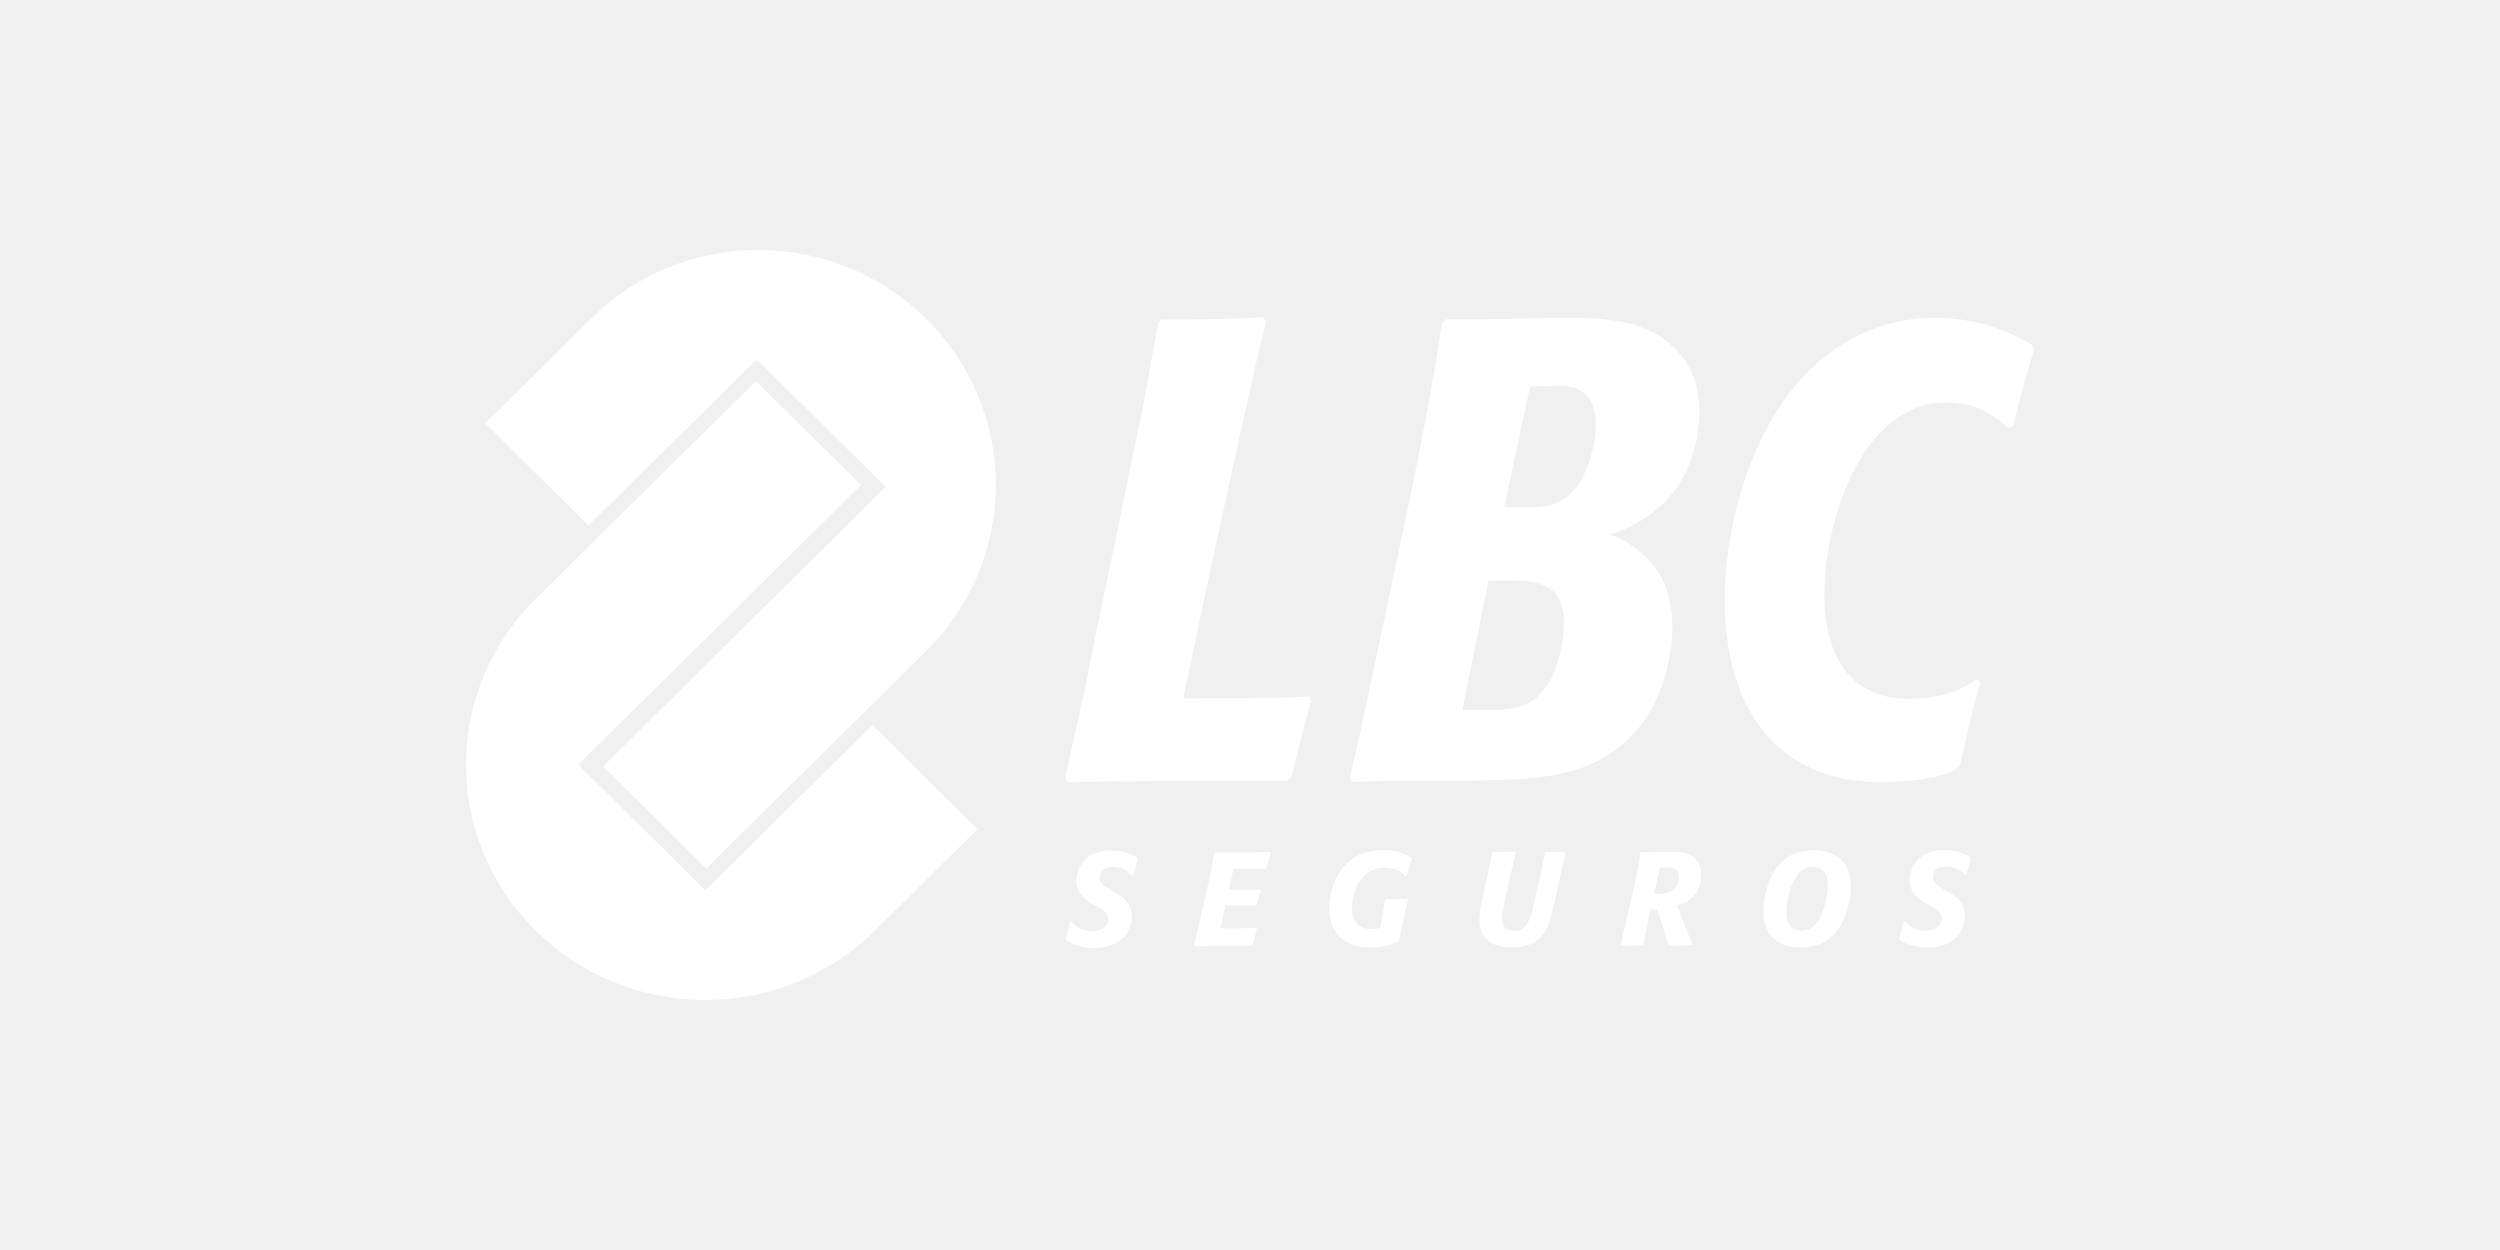
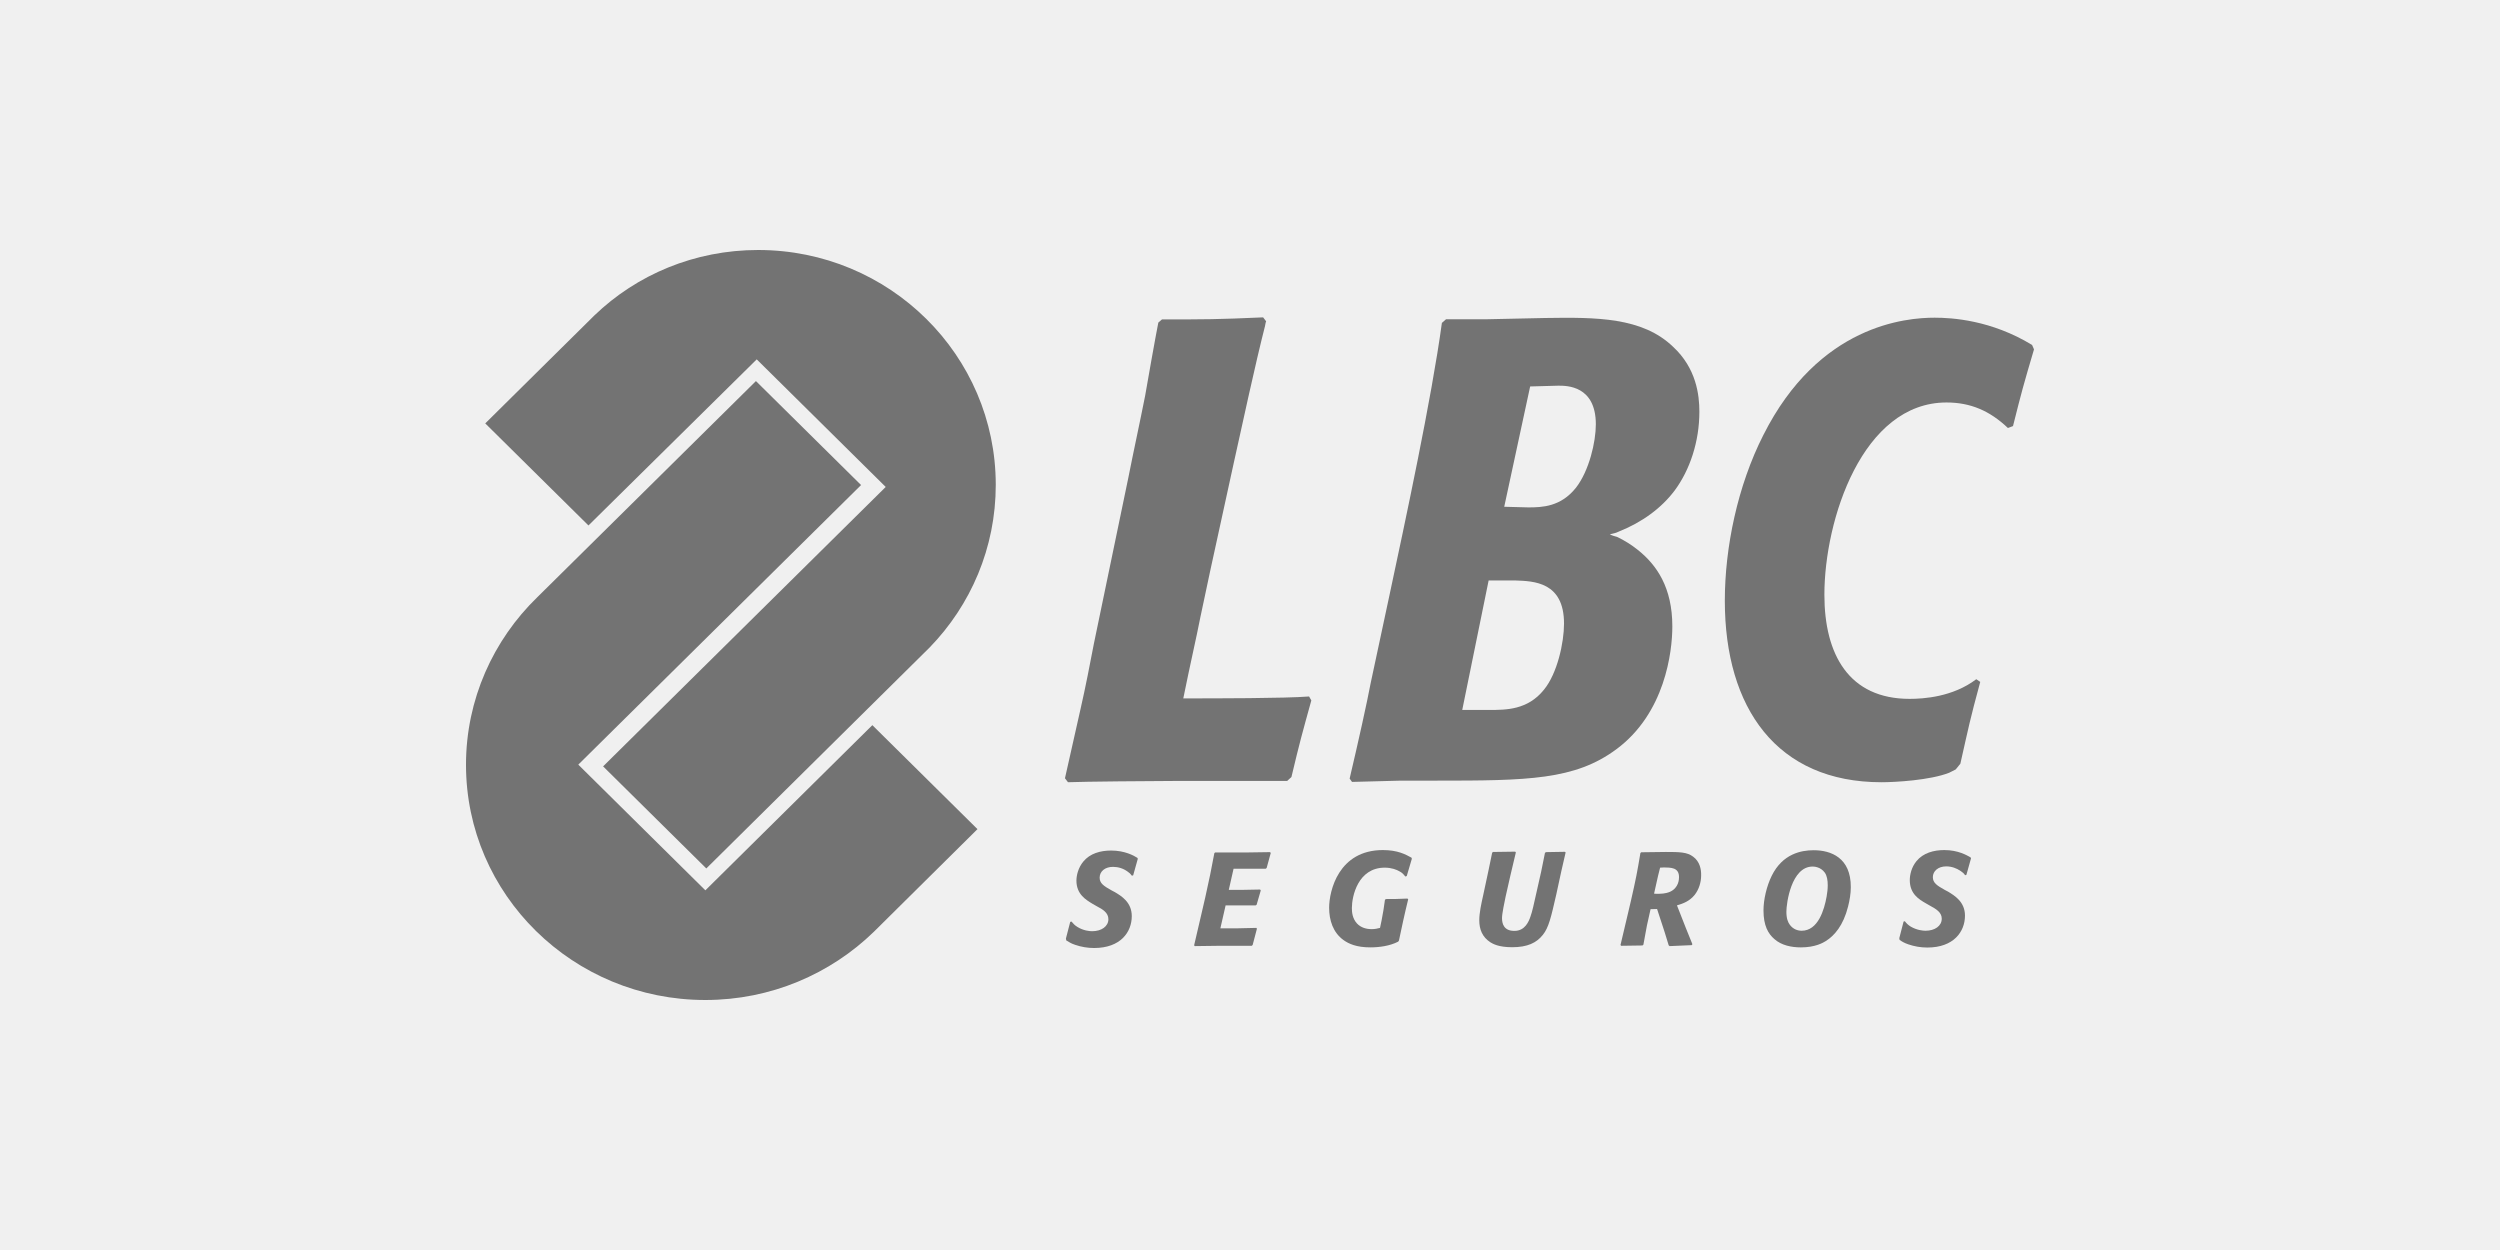
<svg xmlns="http://www.w3.org/2000/svg" width="200" height="100" viewBox="0 0 200 100" fill="none">
-   <mask id="mask0_59_1163" style="mask-type:alpha" maskUnits="userSpaceOnUse" x="0" y="0" width="200" height="100">
+   <mask id="mask0_131_1250" style="mask-type:alpha" maskUnits="userSpaceOnUse" x="0" y="0" width="200" height="100">
    <rect width="200" height="100" fill="#D9D9D9" />
  </mask>
-   <g mask="url(#mask0_59_1163)">
-     <path d="M47.548 25.237C50.932 21.978 55.564 20 60.653 20C71.15 20 79.661 28.407 79.661 38.791C79.661 43.838 77.651 48.415 74.381 51.788L56.505 69.476L48.248 61.31L70.857 38.956L60.538 28.749L47.077 42.037L38.82 33.872L47.548 25.237Z" fill="white" />
-     <path d="M69.903 74.548C66.442 77.908 61.683 80 56.429 80C45.856 80 37.28 71.581 37.28 61.183C37.28 55.947 39.469 51.192 42.98 47.781L60.475 30.486L68.885 38.804L46.263 61.171L56.429 71.226L69.788 58.014L78.198 66.331L69.903 74.548Z" fill="white" />
-     <path d="M104.906 56.035C104.142 58.8 103.989 59.332 103.315 62.16L102.972 62.477H93.874C92.335 62.477 86.648 62.528 85.439 62.578L85.197 62.261L86.457 56.657C86.851 54.932 87.182 53.208 87.513 51.483L90.261 38.246C90.694 36.052 91.177 33.859 91.61 31.665C91.75 30.828 92.475 26.745 92.666 25.807L92.958 25.554C96.47 25.554 97.348 25.554 101.05 25.389L101.292 25.706C101.241 25.807 101.241 25.909 101.203 26.073C100.427 29.104 99.371 34.024 98.697 37.054L96.826 45.626C96.483 47.299 96.101 48.973 95.77 50.647C95.096 53.779 94.994 54.248 94.663 55.871C97.208 55.871 102.794 55.871 104.727 55.718L104.906 56.035Z" fill="white" />
-     <path d="M133.977 39.235C135.186 37.599 135.95 35.343 135.95 32.933C135.95 31.602 135.708 29.459 133.838 27.735C131.382 25.376 127.718 25.376 123.634 25.44L118.913 25.541H115.681L115.351 25.833C114.524 31.919 112.412 41.733 111.152 47.642L109.663 54.603C109.333 56.327 108.696 59.206 107.971 62.287L108.162 62.553C109.752 62.502 110.516 62.502 112.068 62.452H114.905C122.234 62.452 125.987 62.401 129.308 59.941C133.201 57.063 133.787 52.156 133.787 50.114C133.787 46.982 132.527 45.195 131.038 44.003C130.517 43.584 129.932 43.217 129.359 42.95C129.168 42.9 128.977 42.849 128.786 42.747C129.028 42.684 129.27 42.646 129.461 42.545C131.382 41.784 132.921 40.643 133.977 39.235ZM123.519 55.173C122.221 56.797 120.491 56.797 119.142 56.797H116.979L119.091 46.437H121.216C122.705 46.488 125.122 46.551 125.122 49.886C125.122 51.408 124.588 53.867 123.519 55.173ZM126.076 39.02C124.868 40.541 123.379 40.592 122.272 40.592L120.338 40.541L122.412 30.917L124.677 30.854C125.351 30.854 127.667 30.854 127.667 33.948C127.667 35.355 127.132 37.663 126.076 39.02Z" fill="white" />
-     <path d="M158.101 54.337C156.231 55.757 153.89 55.909 152.77 55.909C147.91 55.909 145.951 52.359 145.951 47.579C145.951 41.581 148.991 32.198 155.722 32.198C157.631 32.198 159.183 32.858 160.633 34.24L161.04 34.088C161.74 31.298 161.88 30.791 162.72 27.951L162.567 27.596C159.297 25.605 156.167 25.415 154.768 25.415C152.516 25.415 145.505 25.973 141.065 34.81C139.004 38.868 137.986 43.8 137.986 48.061C137.986 56.645 142.146 62.579 150.518 62.579C151.587 62.579 154.399 62.427 155.938 61.818C156.129 61.717 156.256 61.666 156.46 61.552L156.829 61.095C157.529 58.002 157.567 57.697 158.419 54.553L158.101 54.337Z" fill="white" />
-     <path d="M85.274 75.08L85.618 73.749L85.72 73.724C85.86 73.888 85.949 74.002 86.191 74.155C86.687 74.459 87.17 74.497 87.374 74.497C88.112 74.497 88.671 74.117 88.671 73.533C88.671 73.026 88.226 72.747 87.73 72.493L87.399 72.303C86.877 71.986 86.114 71.543 86.114 70.452C86.114 70.034 86.254 69.425 86.661 68.93C87.196 68.271 88.048 68.043 88.888 68.043C89.982 68.043 90.707 68.449 90.987 68.626L91.025 68.702L90.656 70.021L90.555 70.059C90.427 69.894 90.376 69.844 90.211 69.729C89.868 69.476 89.46 69.349 89.04 69.349C88.392 69.349 87.972 69.717 87.972 70.211C87.972 70.668 88.302 70.883 88.939 71.238L89.18 71.365C89.715 71.682 90.542 72.177 90.542 73.292C90.542 74.56 89.651 75.841 87.526 75.841C87.005 75.841 86.496 75.752 86.012 75.587C85.669 75.473 85.516 75.359 85.3 75.232L85.274 75.08Z" fill="white" />
-     <path d="M100.555 74.294L100.505 74.231L98.851 74.269H97.629L97.896 73.102L98.049 72.43H99.258H100.454L100.53 72.38L100.861 71.239L100.81 71.162L99.448 71.188H98.303L98.685 69.501H101.255L101.332 69.438L101.662 68.233L101.599 68.17L99.881 68.195H97.209L97.146 68.259C96.866 69.742 96.802 70.072 96.42 71.796L96.026 73.496L95.53 75.626L95.581 75.689L97.502 75.664H100.136L100.212 75.6L100.555 74.294Z" fill="white" />
-     <path d="M112.603 71.885C111.738 71.923 111.547 71.923 110.873 71.923L110.796 71.986C110.695 72.709 110.669 72.899 110.529 73.622L110.402 74.231C110.198 74.281 110.008 74.332 109.74 74.332C109.295 74.332 108.862 74.205 108.557 73.876C108.188 73.47 108.15 72.975 108.15 72.646C108.15 71.707 108.633 69.412 110.784 69.412C111.344 69.412 111.751 69.59 111.929 69.691C112.183 69.818 112.272 69.932 112.425 70.123L112.54 70.085L112.947 68.702L112.921 68.614C112.438 68.347 111.802 68.005 110.631 68.005C107.081 68.005 106.331 71.276 106.331 72.62C106.331 73.609 106.636 74.611 107.501 75.22C107.896 75.499 108.519 75.79 109.613 75.79C110.364 75.79 111.178 75.676 111.852 75.334L111.916 75.245C112.031 74.725 112.132 74.218 112.247 73.698C112.374 73.115 112.514 72.519 112.654 71.948L112.603 71.885Z" fill="white" />
-     <path d="M125.187 68.145L123.673 68.17L123.597 68.233L123.291 69.742L122.922 71.378C122.706 72.354 122.579 72.938 122.439 73.318C122.299 73.736 121.993 74.472 121.154 74.472C120.327 74.472 120.161 73.927 120.161 73.445C120.161 73.077 120.365 72.151 120.454 71.708L120.836 70.021L121.268 68.195L121.217 68.132L119.436 68.157L119.372 68.221L119.092 69.577L118.647 71.657C118.507 72.278 118.342 73.026 118.342 73.622C118.342 74.345 118.584 74.966 119.232 75.385C119.423 75.499 119.869 75.778 120.976 75.778C122.197 75.778 122.922 75.423 123.418 74.802C123.902 74.206 124.08 73.394 124.5 71.568L124.907 69.692L125.251 68.195L125.187 68.145Z" fill="white" />
-     <path d="M135.455 68.537C134.971 68.17 134.386 68.157 133.266 68.157L131.294 68.182L131.231 68.246C130.976 69.78 130.887 70.249 130.48 72.037L130.162 73.394L129.64 75.6L129.691 75.663L131.396 75.638L131.472 75.575C131.714 74.18 131.79 73.838 132.045 72.734L132.566 72.722L133.164 74.547L133.495 75.625L133.572 75.689L135.34 75.613L135.391 75.537L134.869 74.243L134.157 72.43C134.666 72.278 135.162 72.1 135.582 71.581C135.913 71.149 136.091 70.591 136.091 70.034C136.104 69.552 135.989 68.93 135.455 68.537ZM133.61 71.34C133.228 71.504 132.859 71.504 132.503 71.504L132.325 71.492L132.643 70.072L132.808 69.412L133.063 69.4C133.699 69.4 134.322 69.4 134.322 70.173C134.322 70.351 134.297 71.023 133.61 71.34Z" fill="white" />
-     <path d="M145.099 68.018C144.081 68.018 142.605 68.31 141.74 70.059C141.333 70.883 141.079 71.961 141.079 72.836C141.079 74.041 141.448 74.7 141.957 75.131C142.516 75.626 143.318 75.791 144.069 75.791C145.226 75.791 145.837 75.423 146.066 75.283C146.753 74.852 147.466 74.041 147.847 72.519C147.975 72.012 148.064 71.492 148.064 70.972C148.076 68.614 146.473 68.018 145.099 68.018ZM146.13 71.72C145.939 72.798 145.443 74.459 144.132 74.459C143.827 74.459 143.458 74.345 143.191 73.99C143.038 73.787 142.911 73.483 142.911 72.938C142.911 72.253 143.305 69.324 145.01 69.324C145.112 69.324 145.646 69.337 145.99 69.819C146.155 70.059 146.219 70.414 146.219 70.82C146.219 71.124 146.181 71.429 146.13 71.72Z" fill="white" />
-     <path d="M151.969 75.194C152.172 75.334 152.338 75.435 152.669 75.549C153.152 75.714 153.661 75.803 154.183 75.803C156.307 75.803 157.198 74.522 157.198 73.254C157.198 72.139 156.358 71.644 155.837 71.327L155.595 71.2C154.959 70.845 154.628 70.63 154.628 70.173C154.628 69.691 155.048 69.311 155.697 69.311C156.117 69.311 156.524 69.451 156.867 69.691C157.033 69.805 157.096 69.856 157.211 70.021L157.313 69.983L157.682 68.664L157.643 68.588C157.351 68.423 156.651 68.005 155.544 68.005C154.704 68.005 153.852 68.233 153.317 68.893C152.91 69.387 152.783 69.996 152.783 70.414C152.783 71.517 153.534 71.961 154.068 72.265L154.399 72.456C154.895 72.722 155.34 72.988 155.34 73.495C155.34 74.079 154.781 74.459 154.043 74.459C153.839 74.459 153.368 74.421 152.859 74.129C152.618 73.977 152.516 73.863 152.389 73.698L152.287 73.724L151.943 75.055L151.969 75.194Z" fill="white" />
+   <g mask="url(#mask0_131_1250)">
+     <path d="M47.548 25.237C50.932 21.978 55.564 20 60.653 20C71.15 20 79.661 28.407 79.661 38.791C79.661 43.838 77.651 48.415 74.381 51.788L56.505 69.476L48.248 61.31L70.857 38.956L60.538 28.749L47.077 42.037L38.82 33.872L47.548 25.237Z" fill="#737373" />
+     <path d="M69.903 74.548C66.442 77.908 61.683 80 56.429 80C45.856 80 37.28 71.581 37.28 61.183C37.28 55.947 39.469 51.192 42.98 47.781L60.475 30.486L68.885 38.804L46.263 61.171L56.429 71.226L69.788 58.013L78.198 66.331L69.903 74.548Z" fill="#737373" />
+     <path d="M104.906 56.035C104.142 58.8 103.989 59.332 103.315 62.16L102.972 62.477H93.874C92.335 62.477 86.648 62.527 85.439 62.578L85.197 62.261L86.457 56.657C86.851 54.932 87.182 53.208 87.513 51.483L90.261 38.246C90.694 36.052 91.177 33.859 91.61 31.665C91.75 30.828 92.475 26.745 92.666 25.807L92.958 25.553C96.47 25.553 97.348 25.553 101.05 25.389L101.292 25.706C101.241 25.807 101.241 25.909 101.203 26.073C100.427 29.104 99.371 34.023 98.697 37.054L96.826 45.625C96.483 47.299 96.101 48.973 95.77 50.647C95.096 53.778 94.994 54.248 94.663 55.871C97.208 55.871 102.794 55.871 104.727 55.718L104.906 56.035Z" fill="#737373" />
+     <path d="M133.977 39.235C135.186 37.599 135.95 35.342 135.95 32.933C135.95 31.602 135.708 29.459 133.838 27.735C131.382 25.376 127.718 25.376 123.634 25.439L118.913 25.541H115.681L115.351 25.832C114.524 31.919 112.412 41.733 111.152 47.642L109.663 54.603C109.333 56.327 108.696 59.205 107.971 62.287L108.162 62.553C109.752 62.502 110.516 62.502 112.068 62.451H114.905C122.234 62.451 125.987 62.401 129.308 59.941C133.201 57.062 133.787 52.156 133.787 50.114C133.787 46.982 132.527 45.194 131.038 44.002C130.517 43.584 129.932 43.216 129.359 42.95C129.168 42.899 128.977 42.849 128.786 42.747C129.028 42.684 129.27 42.646 129.461 42.544C131.382 41.783 132.921 40.642 133.977 39.235ZM123.519 55.173C122.221 56.796 120.491 56.796 119.142 56.796H116.979L119.091 46.437H121.216C122.705 46.488 125.122 46.551 125.122 49.886C125.122 51.407 124.588 53.867 123.519 55.173ZM126.076 39.019C124.868 40.541 123.379 40.592 122.272 40.592L120.338 40.541L122.412 30.917L124.677 30.854C125.351 30.854 127.667 30.854 127.667 33.947C127.667 35.355 127.132 37.663 126.076 39.019Z" fill="#737373" />
+     <path d="M158.101 54.337C156.231 55.757 153.89 55.909 152.77 55.909C147.91 55.909 145.951 52.359 145.951 47.579C145.951 41.581 148.991 32.198 155.722 32.198C157.631 32.198 159.183 32.858 160.633 34.24L161.04 34.087C161.74 31.298 161.88 30.791 162.72 27.951L162.567 27.596C159.297 25.605 156.167 25.415 154.768 25.415C152.516 25.415 145.505 25.973 141.065 34.81C139.004 38.868 137.986 43.8 137.986 48.06C137.986 56.645 142.146 62.579 150.518 62.579C151.587 62.579 154.399 62.426 155.938 61.818C156.129 61.716 156.256 61.666 156.46 61.552L156.829 61.095C157.529 58.001 157.567 57.697 158.419 54.552L158.101 54.337Z" fill="#737373" />
+     <path d="M85.274 75.08L85.618 73.749L85.72 73.724C85.86 73.888 85.949 74.002 86.191 74.155C86.687 74.459 87.17 74.497 87.374 74.497C88.112 74.497 88.671 74.117 88.671 73.533C88.671 73.026 88.226 72.747 87.73 72.493L87.399 72.303C86.877 71.986 86.114 71.543 86.114 70.452C86.114 70.034 86.254 69.425 86.661 68.93C87.196 68.271 88.048 68.043 88.888 68.043C89.982 68.043 90.707 68.449 90.987 68.626L91.025 68.702L90.656 70.021L90.555 70.059C90.427 69.894 90.376 69.844 90.211 69.729C89.868 69.476 89.46 69.349 89.04 69.349C88.392 69.349 87.972 69.717 87.972 70.211C87.972 70.668 88.302 70.883 88.939 71.238L89.18 71.365C89.715 71.682 90.542 72.177 90.542 73.292C90.542 74.56 89.651 75.841 87.526 75.841C87.005 75.841 86.496 75.752 86.012 75.587C85.669 75.473 85.516 75.359 85.3 75.232L85.274 75.08Z" fill="#737373" />
+     <path d="M100.555 74.294L100.505 74.231L98.851 74.269H97.629L97.896 73.102L98.049 72.43H99.258H100.454L100.53 72.38L100.861 71.238L100.81 71.162L99.448 71.188H98.303L98.685 69.501H101.255L101.332 69.438L101.662 68.233L101.599 68.17L99.881 68.195H97.209L97.146 68.259C96.866 69.742 96.802 70.072 96.42 71.796L96.026 73.495L95.53 75.626L95.581 75.689L97.502 75.664H100.136L100.212 75.6L100.555 74.294Z" fill="#737373" />
+     <path d="M112.603 71.885C111.738 71.923 111.547 71.923 110.873 71.923L110.796 71.986C110.695 72.709 110.669 72.899 110.529 73.622L110.402 74.231C110.198 74.281 110.008 74.332 109.74 74.332C109.295 74.332 108.862 74.205 108.557 73.876C108.188 73.47 108.15 72.975 108.15 72.646C108.15 71.707 108.633 69.412 110.784 69.412C111.344 69.412 111.751 69.59 111.929 69.691C112.183 69.818 112.272 69.932 112.425 70.122L112.54 70.084L112.947 68.702L112.921 68.614C112.438 68.347 111.802 68.005 110.631 68.005C107.081 68.005 106.331 71.276 106.331 72.62C106.331 73.609 106.636 74.611 107.501 75.22C107.896 75.499 108.519 75.79 109.613 75.79C110.364 75.79 111.178 75.676 111.852 75.334L111.916 75.245C112.031 74.725 112.132 74.218 112.247 73.698C112.374 73.115 112.514 72.519 112.654 71.948L112.603 71.885Z" fill="#737373" />
+     <path d="M125.187 68.144L123.673 68.17L123.597 68.233L123.291 69.742L122.922 71.378C122.706 72.354 122.579 72.937 122.439 73.318C122.299 73.736 121.993 74.472 121.154 74.472C120.327 74.472 120.161 73.926 120.161 73.445C120.161 73.077 120.365 72.151 120.454 71.707L120.836 70.021L121.268 68.195L121.217 68.132L119.436 68.157L119.372 68.221L119.092 69.577L118.647 71.657C118.507 72.278 118.342 73.026 118.342 73.622C118.342 74.345 118.584 74.966 119.232 75.385C119.423 75.499 119.869 75.778 120.976 75.778C122.197 75.778 122.922 75.423 123.418 74.801C123.902 74.205 124.08 73.394 124.5 71.568L124.907 69.691L125.251 68.195L125.187 68.144Z" fill="#737373" />
+     <path d="M135.455 68.537C134.971 68.169 134.386 68.157 133.266 68.157L131.294 68.182L131.231 68.246C130.976 69.78 130.887 70.249 130.48 72.037L130.162 73.393L129.64 75.6L129.691 75.663L131.396 75.638L131.472 75.574C131.714 74.18 131.79 73.837 132.045 72.734L132.566 72.721L133.164 74.547L133.495 75.625L133.572 75.689L135.34 75.612L135.391 75.536L134.869 74.243L134.157 72.43C134.666 72.278 135.162 72.1 135.582 71.58C135.913 71.149 136.091 70.591 136.091 70.033C136.104 69.552 135.989 68.93 135.455 68.537ZM133.61 71.339C133.228 71.504 132.859 71.504 132.503 71.504L132.325 71.492L132.643 70.071L132.808 69.412L133.063 69.399C133.699 69.399 134.322 69.399 134.322 70.173C134.322 70.35 134.297 71.022 133.61 71.339Z" fill="#737373" />
+     <path d="M145.099 68.018C144.081 68.018 142.605 68.31 141.74 70.059C141.333 70.884 141.079 71.961 141.079 72.836C141.079 74.041 141.448 74.7 141.957 75.131C142.516 75.626 143.318 75.791 144.069 75.791C145.226 75.791 145.837 75.423 146.066 75.284C146.753 74.852 147.466 74.041 147.847 72.519C147.975 72.012 148.064 71.492 148.064 70.972C148.076 68.614 146.473 68.018 145.099 68.018ZM146.13 71.721C145.939 72.798 145.443 74.459 144.132 74.459C143.827 74.459 143.458 74.345 143.191 73.99C143.038 73.787 142.911 73.483 142.911 72.938C142.911 72.253 143.305 69.324 145.01 69.324C145.112 69.324 145.646 69.337 145.99 69.819C146.155 70.059 146.219 70.415 146.219 70.82C146.219 71.125 146.181 71.429 146.13 71.721Z" fill="#737373" />
+     <path d="M151.969 75.194C152.172 75.334 152.338 75.435 152.669 75.549C153.152 75.714 153.661 75.803 154.183 75.803C156.307 75.803 157.198 74.522 157.198 73.254C157.198 72.138 156.358 71.644 155.837 71.327L155.595 71.2C154.959 70.845 154.628 70.63 154.628 70.173C154.628 69.691 155.048 69.311 155.697 69.311C156.117 69.311 156.524 69.45 156.867 69.691C157.033 69.805 157.096 69.856 157.211 70.021L157.313 69.983L157.682 68.664L157.643 68.588C157.351 68.423 156.651 68.005 155.544 68.005C154.704 68.005 153.852 68.233 153.317 68.892C152.91 69.387 152.783 69.996 152.783 70.414C152.783 71.517 153.534 71.961 154.068 72.265L154.399 72.455C154.895 72.722 155.34 72.988 155.34 73.495C155.34 74.078 154.781 74.459 154.043 74.459C153.839 74.459 153.368 74.421 152.859 74.129C152.618 73.977 152.516 73.863 152.389 73.698L152.287 73.723L151.943 75.055L151.969 75.194Z" fill="#737373" />
  </g>
</svg>
